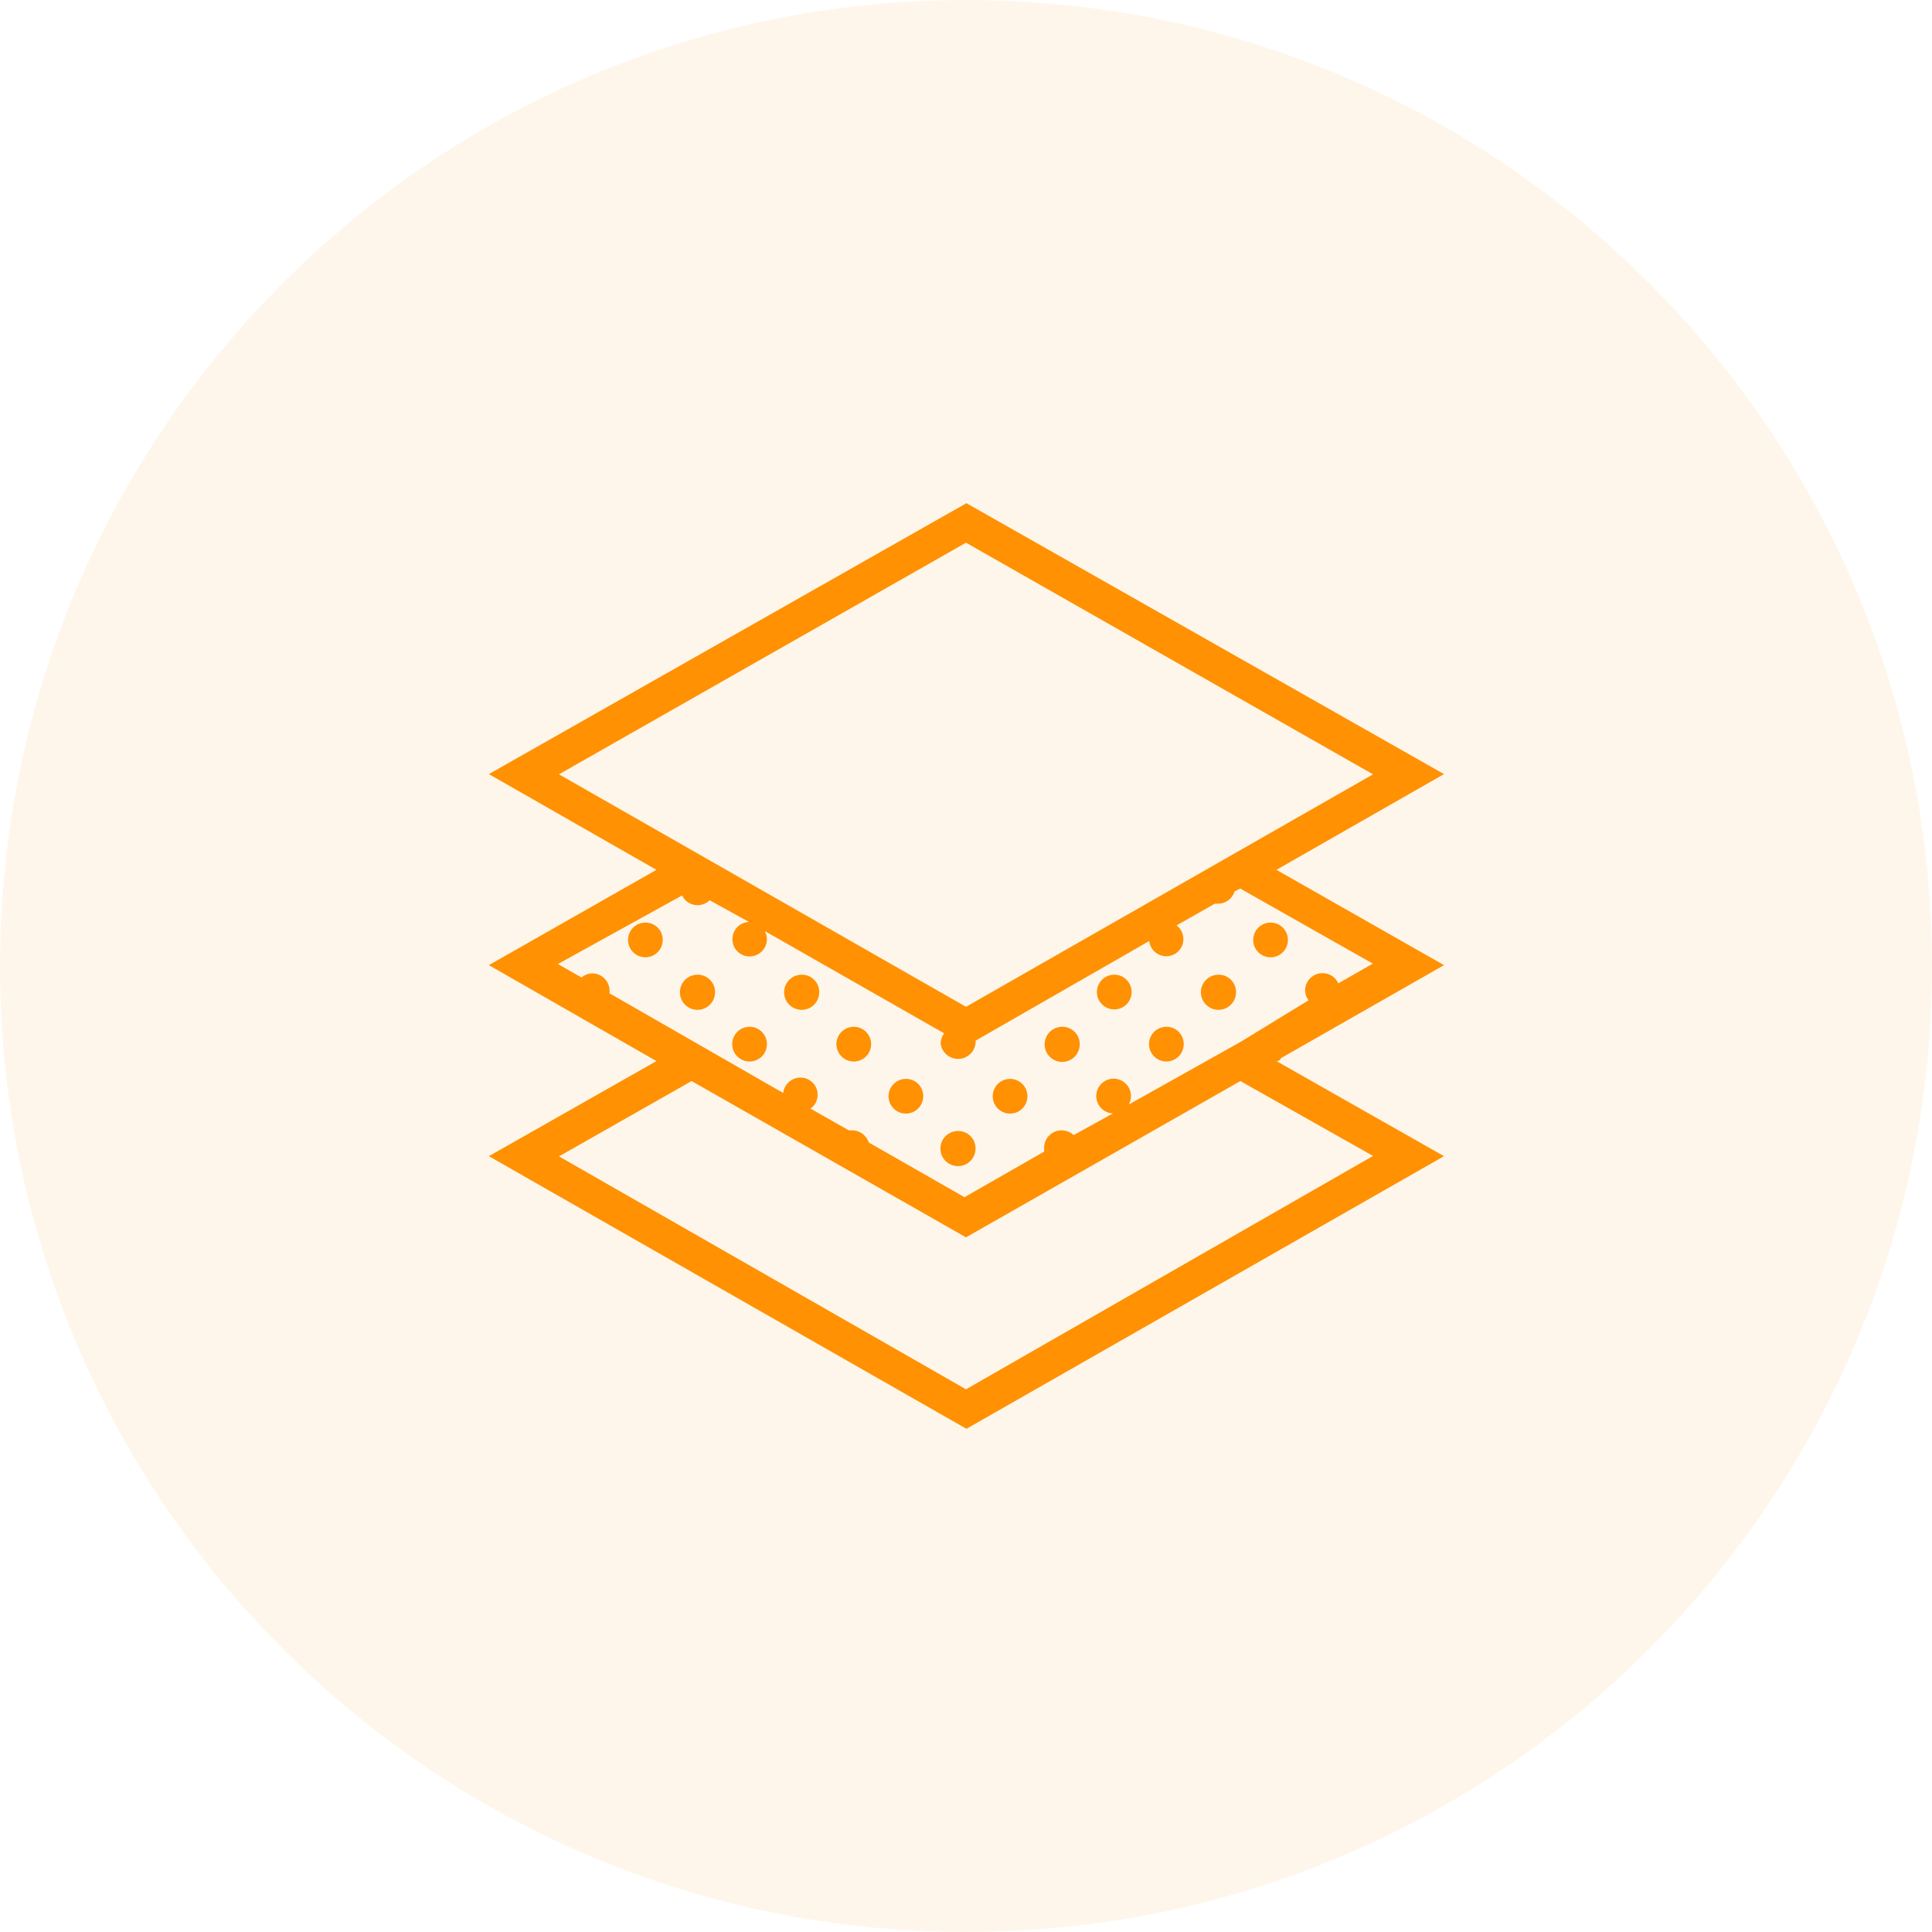
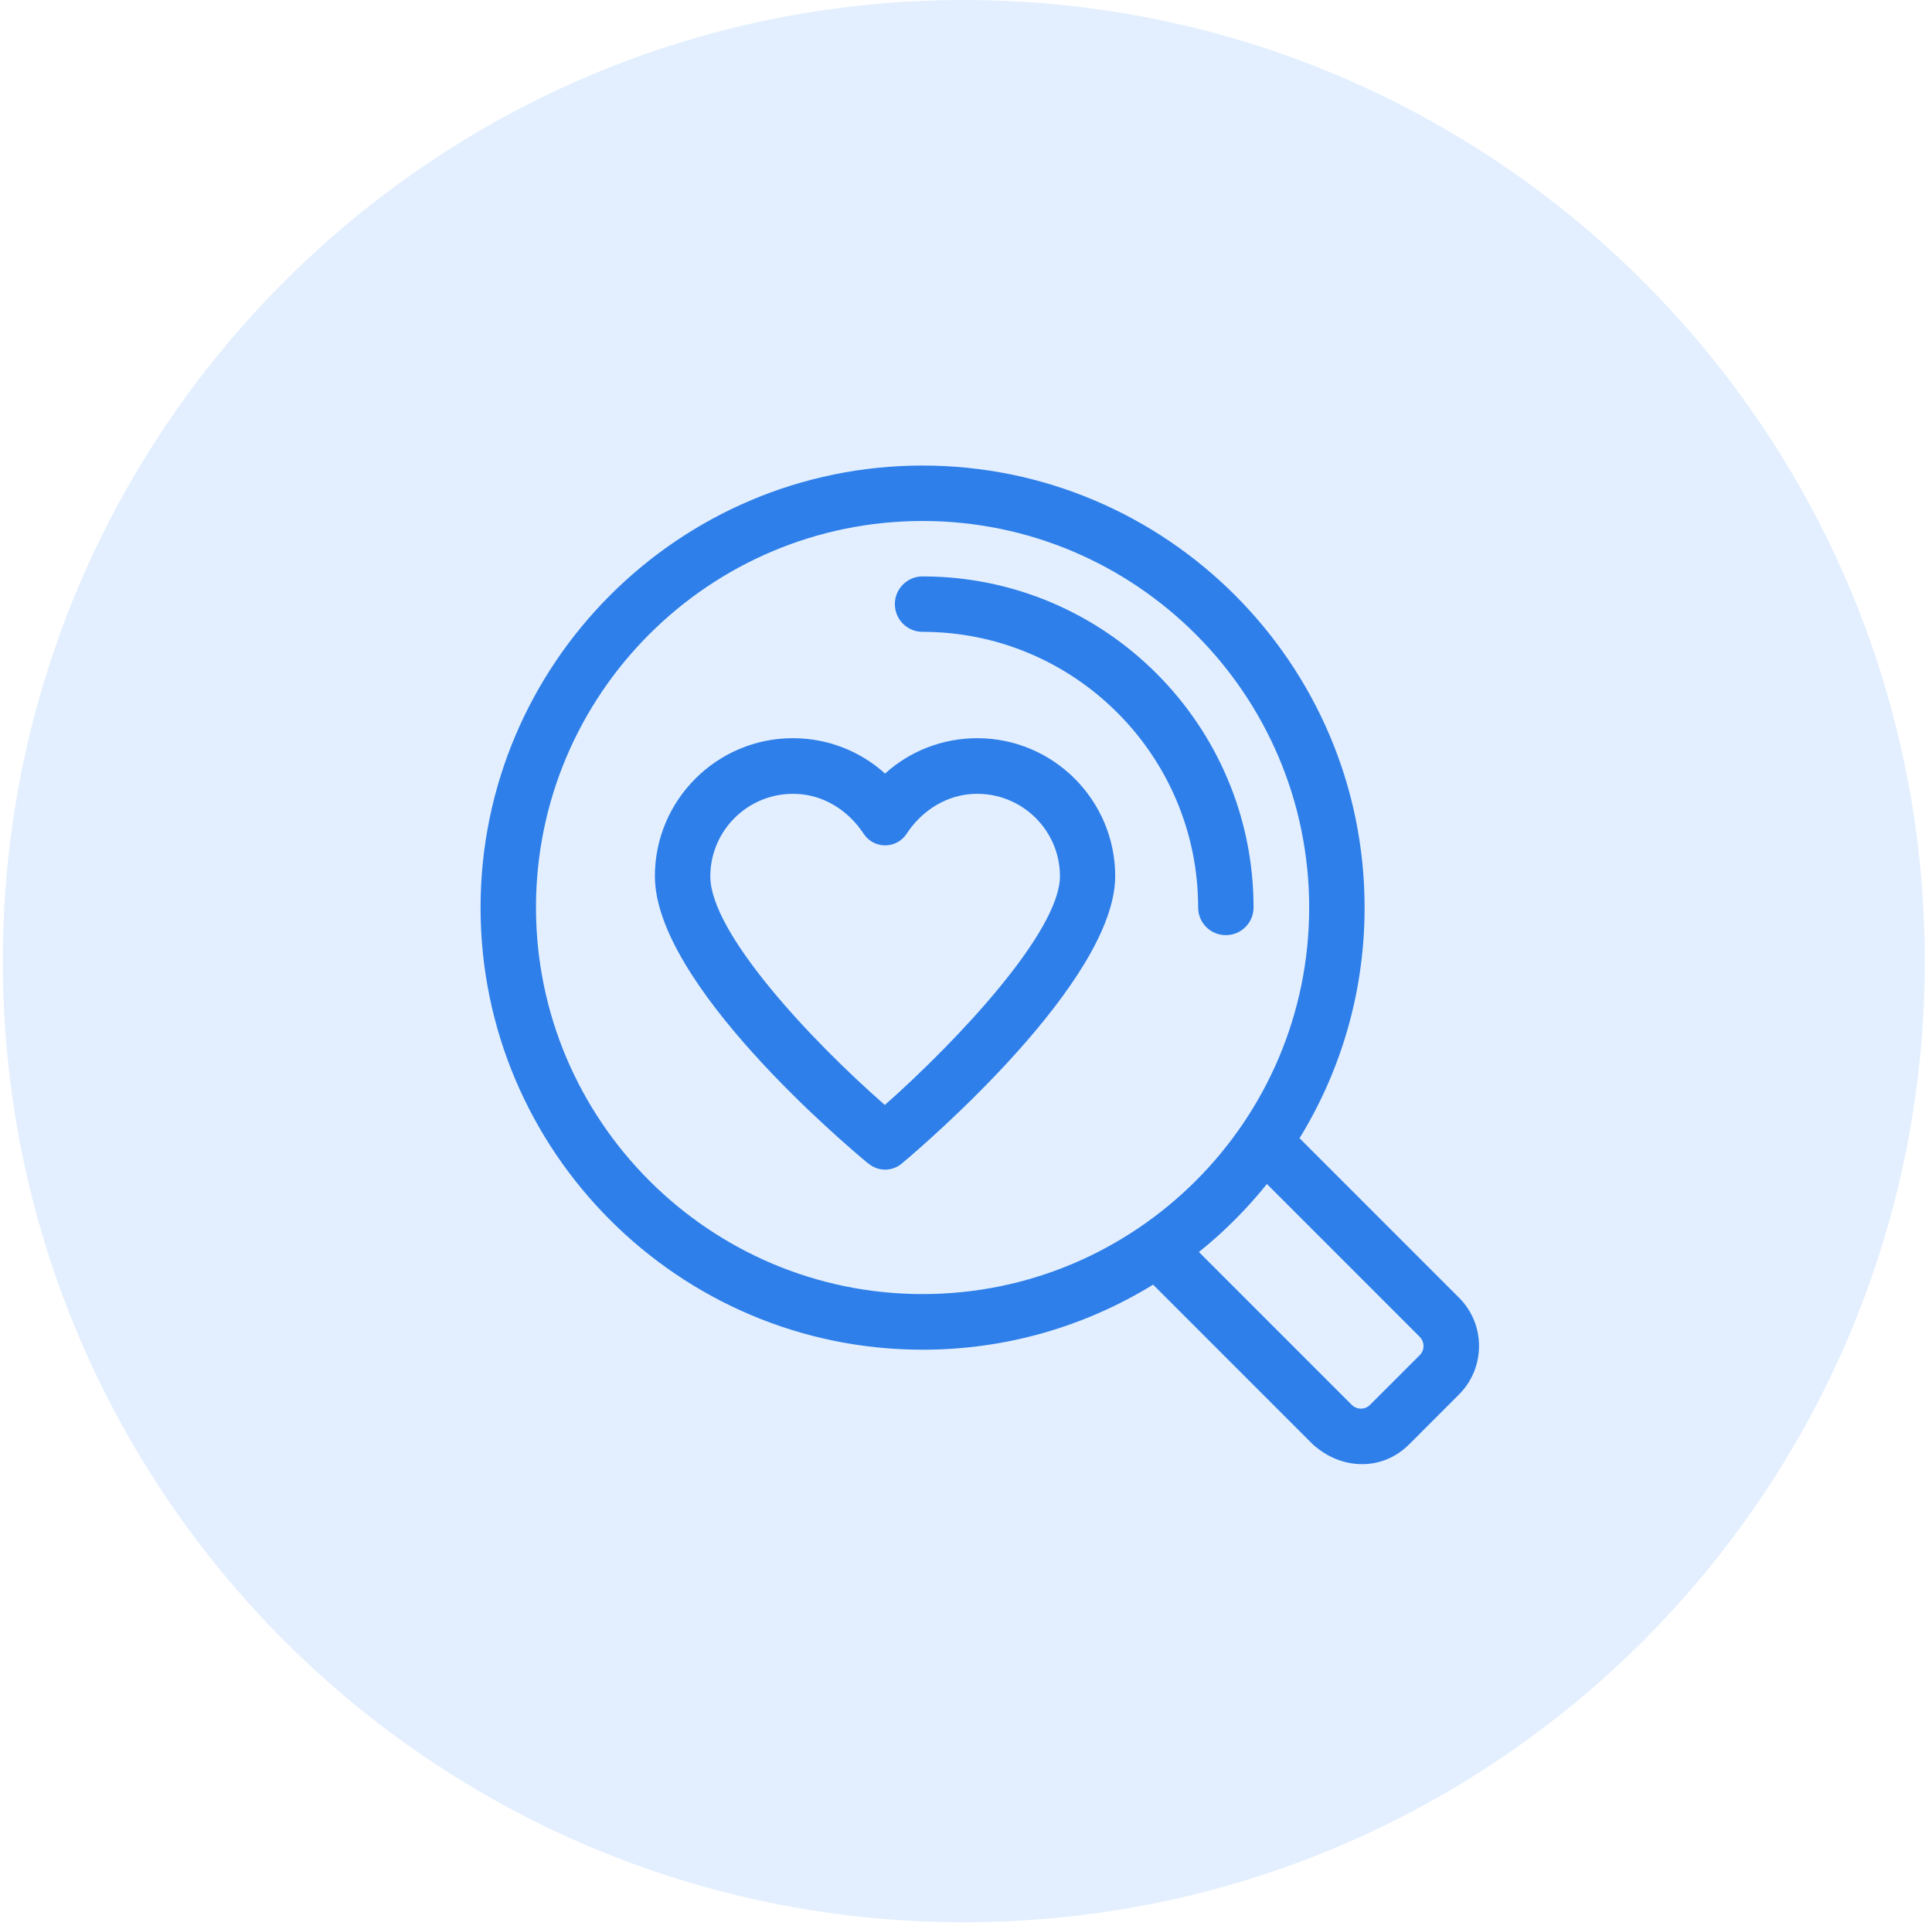
- <svg xmlns="http://www.w3.org/2000/svg" id="Layer_1" data-name="Layer 1" viewBox="0 0 89 89">
-   <defs>
-     <style>.cls-1{fill:#fff6eb;}.cls-2{fill:#ff9102;}</style>
-   </defs>
-   <circle class="cls-1" cx="44.5" cy="44.5" r="44.5" />
-   <path class="cls-2" d="M59.33,43.3a.8.8,0,0,1-.8.8.8.8,0,0,1,0-1.6.8.8,0,0,1,.8.8Zm0,0" />
-   <path class="cls-2" d="M30.53,43.3a.8.8,0,1,1-.79-.8.79.79,0,0,1,.79.8Zm0,0" />
-   <path class="cls-2" d="M32.94,45.7a.81.81,0,1,1-.81-.8.8.8,0,0,1,.81.8Zm0,0" />
-   <path class="cls-2" d="M37.74,45.7a.81.81,0,1,1-.8-.8.8.8,0,0,1,.8.8Zm0,0" />
-   <path class="cls-2" d="M35.33,48.1a.8.8,0,0,1-.8.8.8.8,0,0,1,0-1.6.8.8,0,0,1,.8.8Zm0,0" />
-   <path class="cls-2" d="M40.13,48.1a.8.8,0,1,1-.8-.8.8.8,0,0,1,.8.8Zm0,0" />
-   <path class="cls-2" d="M42.53,50.5a.8.8,0,1,1-.79-.8.79.79,0,0,1,.79.8Zm0,0" />
-   <path class="cls-2" d="M47.33,50.5a.8.8,0,0,1-.8.8.8.8,0,0,1,0-1.6.8.8,0,0,1,.8.8Zm0,0" />
-   <path class="cls-2" d="M49.74,48.1a.81.81,0,1,1-.8-.8.8.8,0,0,1,.8.8Zm0,0" />
-   <path class="cls-2" d="M44.94,52.9a.81.81,0,1,1-.81-.8.8.8,0,0,1,.81.8Zm0,0" />
-   <path class="cls-2" d="M52.13,45.7a.8.8,0,1,1-.8-.8.8.8,0,0,1,.8.8Zm0,0" />
-   <path class="cls-2" d="M56.94,45.7a.81.81,0,1,1-.81-.8.8.8,0,0,1,.81.8Zm0,0" />
-   <path class="cls-2" d="M54.53,48.1a.8.8,0,1,1-.79-.8.79.79,0,0,1,.79.8Zm0,0" />
-   <path class="cls-2" d="M59,48.75l7.52-4.29-7.72-4.39,7.72-4.41-22-12.48-22,12.48,7.72,4.41-7.72,4.39,7.72,4.42-7.72,4.38,22,12.56,22-12.56-7.72-4.38.05,0a.38.38,0,0,0,.15-.09ZM44.5,25,63.25,35.67l-6.11,3.49L44.5,46.38,25.75,35.67ZM31.42,41.25a.79.79,0,0,0,1.27.22l1.81,1a.79.79,0,0,0-.76.79.79.79,0,0,0,.79.8.8.8,0,0,0,.8-.8.76.76,0,0,0-.1-.37l8.26,4.71a.85.85,0,0,0-.16.46.81.81,0,0,0,1.61,0,.53.53,0,0,0,0-.12l8-4.59a.79.79,0,1,0,1.26-.72l1.76-1,.16,0a.79.79,0,0,0,.75-.56l.26-.14,6.11,3.46-1.59.91a.78.78,0,0,0-.72-.47.8.8,0,0,0-.81.8.79.79,0,0,0,.16.45L57.14,48,52,50.88a.83.83,0,0,0,.1-.38.8.8,0,1,0-.83.79l-1.81,1a.82.82,0,0,0-.55-.22.8.8,0,0,0-.81.8,1.16,1.16,0,0,0,0,.18l-3.67,2.1-4.41-2.52a.81.81,0,0,0-.76-.56l-.16,0-1.76-1a.79.79,0,0,0-.47-1.43.8.8,0,0,0-.79.71l-8-4.59a.5.5,0,0,0,0-.12.8.8,0,0,0-.8-.8.76.76,0,0,0-.49.19l-1.09-.62Zm31.83,12L44.5,64,25.75,53.27l6.11-3.47L44.5,57,57.14,49.8Zm0,0" />
+ <svg xmlns="http://www.w3.org/2000/svg" width="193px" height="192px" viewBox="0 0 193 192" version="1.1">
+   <g id="WIRES-V9" stroke="none" stroke-width="1" fill="none" fill-rule="evenodd">
+     <g id="5" fill-rule="nonzero">
+       <circle id="Oval" fill="#E3EFFF" cx="96.28" cy="96" r="96" />
+       <path d="M97.621,73.732 C94.165,73.732 90.906,75.008 88.413,77.266 C85.919,75.008 82.66,73.732 79.204,73.732 C71.606,73.732 65.421,79.917 65.421,87.515 C65.421,98.255 84.466,114.335 86.645,116.141 L86.783,116.239 C87.745,117.025 89.119,117.025 90.081,116.22 L90.199,116.121 C92.379,114.295 111.404,97.98 111.404,87.515 C111.404,79.917 105.219,73.732 97.621,73.732 Z M88.393,110.369 C81.011,103.909 70.958,93.189 70.958,87.535 C70.958,82.724 75.101,78.856 80.029,79.328 C82.601,79.583 84.859,81.114 86.272,83.274 L86.272,83.274 C87.293,84.825 89.551,84.825 90.572,83.274 C91.986,81.114 94.244,79.583 96.816,79.328 C101.724,78.856 105.887,82.705 105.887,87.535 C105.847,93.032 95.795,103.811 88.393,110.369 Z" id="Shape" fill="#2E7FE9" />
+       <path d="M92.163,57.573 C90.631,57.573 89.394,58.81 89.394,60.342 C89.394,61.873 90.631,63.11 92.163,63.11 C107.339,63.11 119.689,75.46 119.689,90.637 C119.689,92.168 120.926,93.405 122.457,93.405 C123.989,93.405 125.226,92.168 125.226,90.637 C125.226,72.417 110.402,57.573 92.163,57.573 Z" id="Path" fill="#2E7FE9" />
+       <path d="M145.763,129.629 L129.82,113.687 C133.943,106.972 136.319,99.099 136.319,90.656 C136.319,66.31 116.508,46.5 92.163,46.5 C67.817,46.5 48.006,66.31 48.006,90.656 C48.006,115.002 67.817,134.813 92.163,134.813 C100.605,134.813 108.478,132.437 115.193,128.314 L131.136,144.257 C134.061,146.907 138.145,146.907 140.776,144.257 L145.763,139.27 C148.413,136.599 148.413,132.28 145.763,129.629 Z M92.163,129.256 C70.88,129.256 53.543,111.939 53.543,90.637 C53.543,69.334 70.86,52.037 92.163,52.037 C113.446,52.037 130.782,69.354 130.782,90.656 C130.782,111.959 113.446,129.256 92.163,129.256 Z M141.836,135.343 L136.849,140.33 C136.358,140.821 135.553,140.821 135.043,140.33 L119.768,125.055 C122.261,123.052 124.539,120.775 126.561,118.261 L141.836,133.537 C142.327,134.047 142.327,134.852 141.836,135.343 Z" id="Shape" fill="#2E7FE9" />
+     </g>
+   </g>
</svg>
